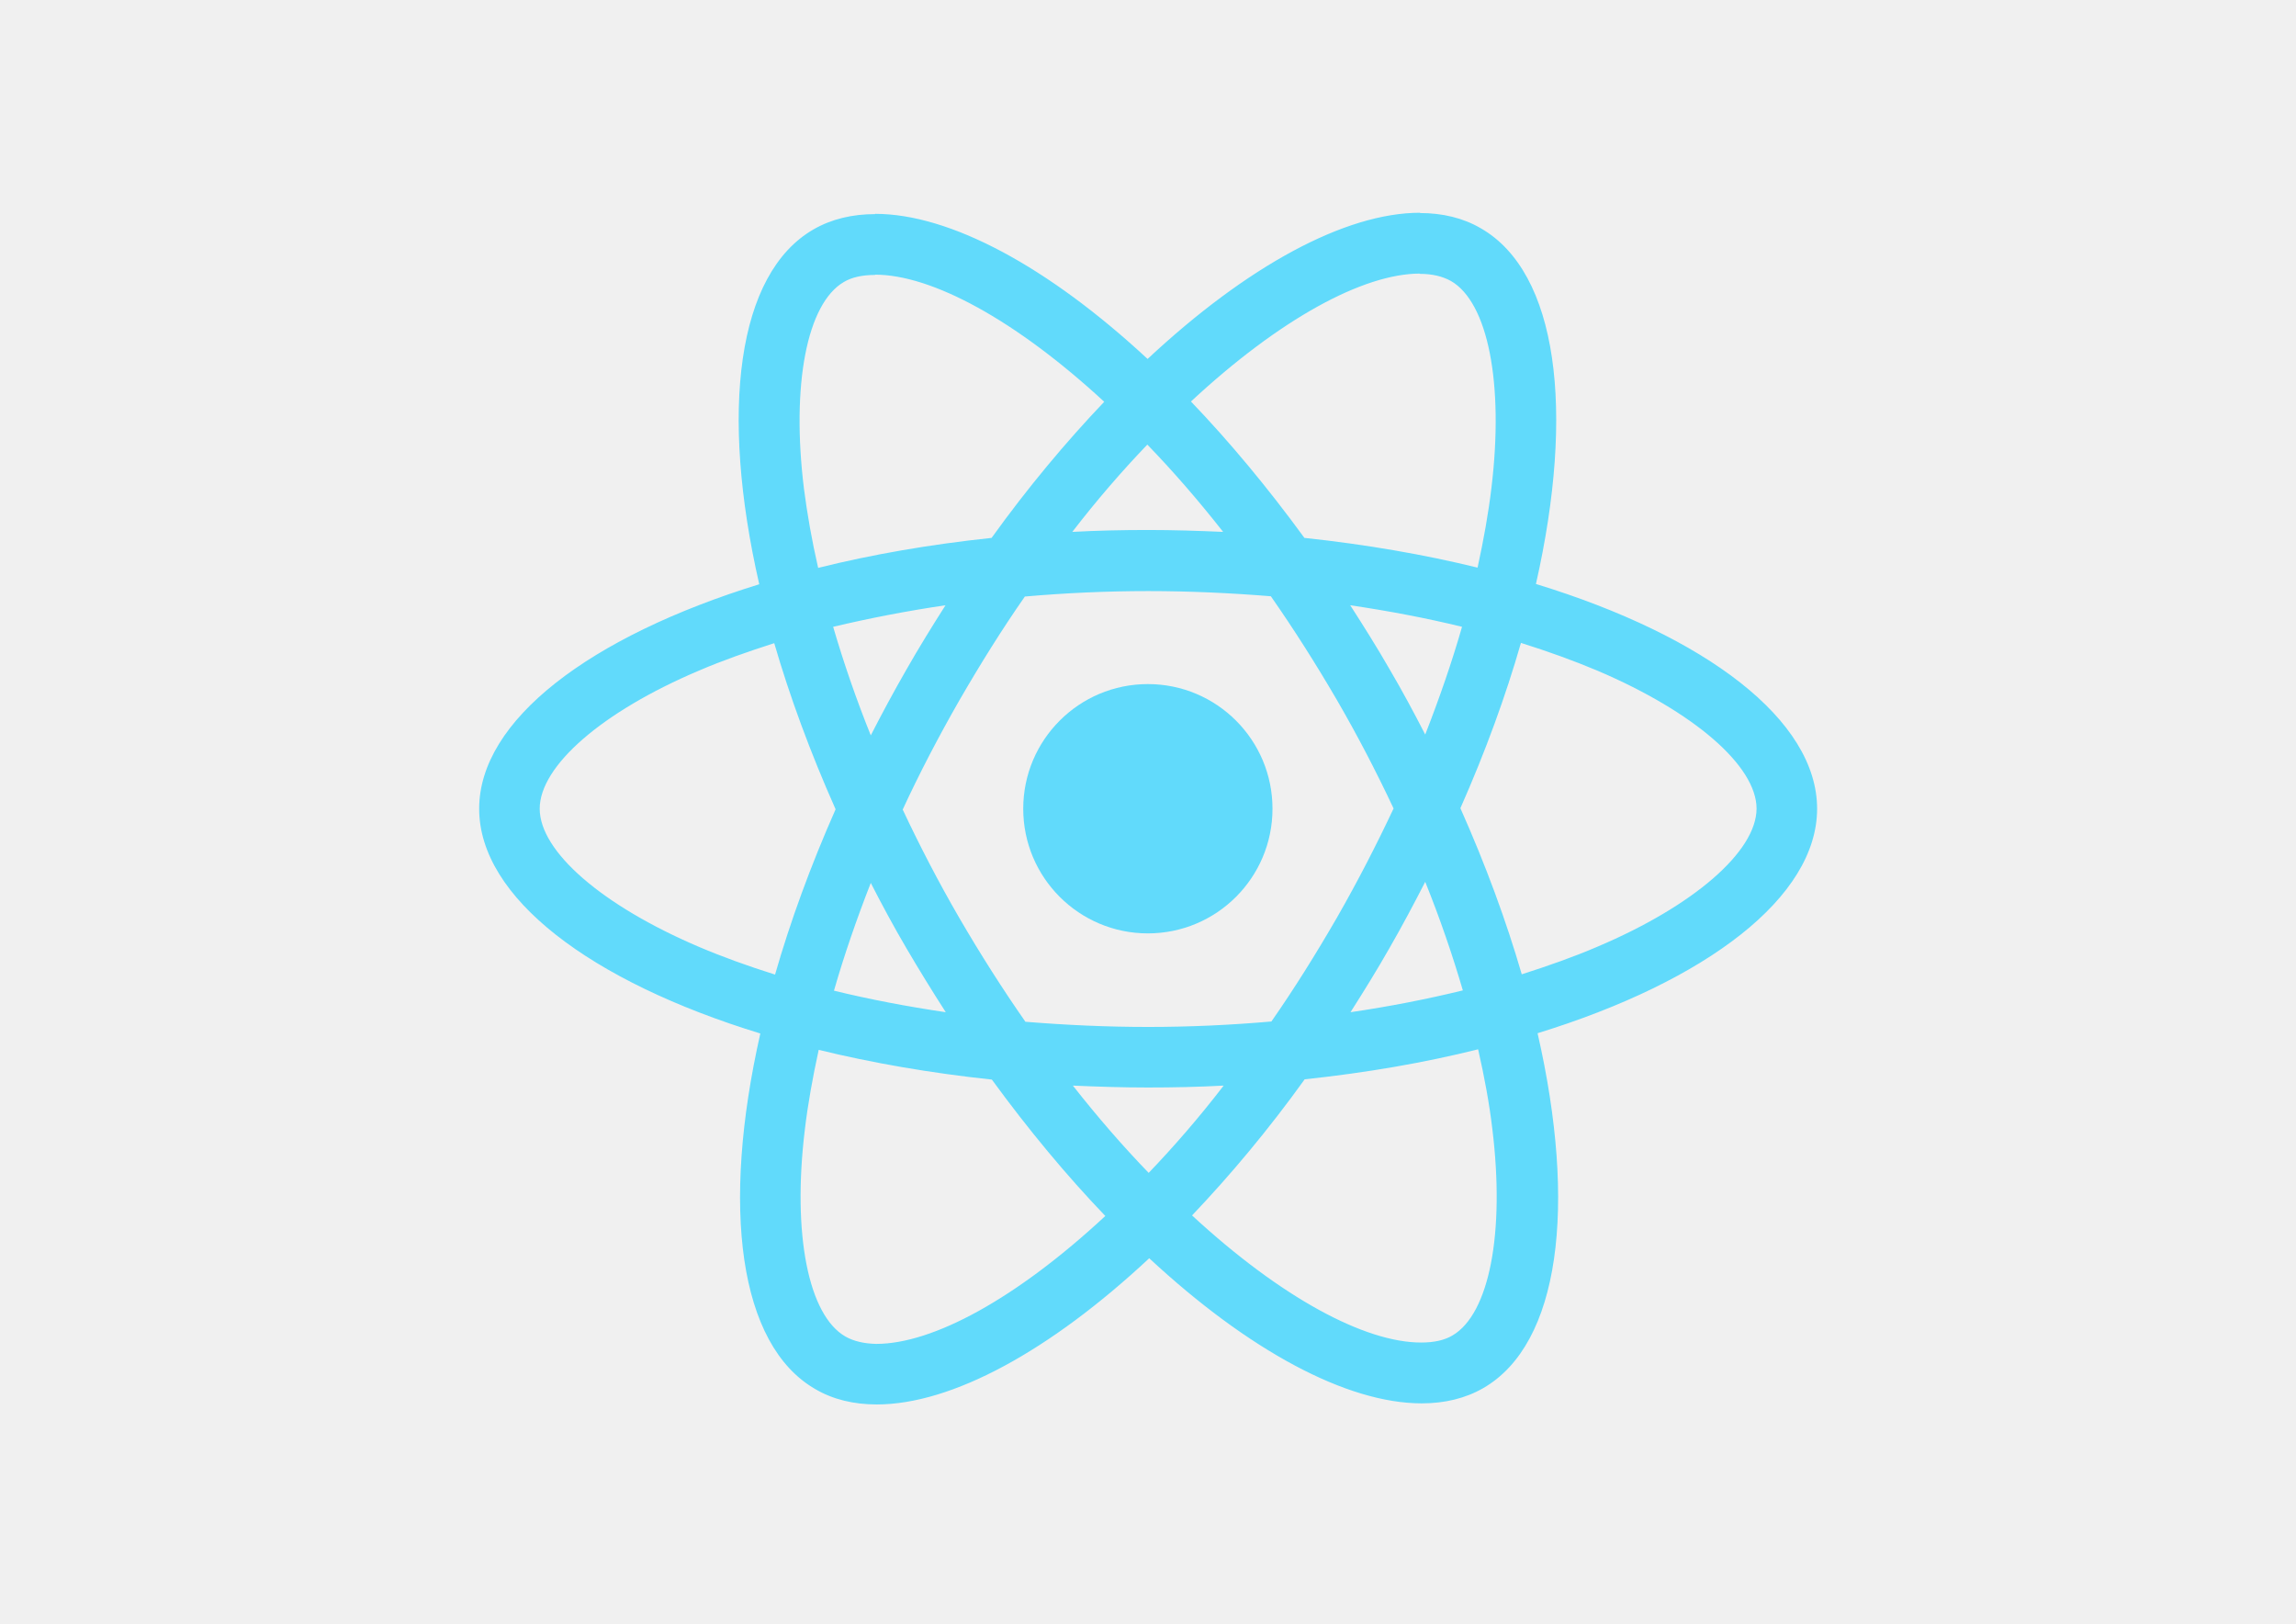
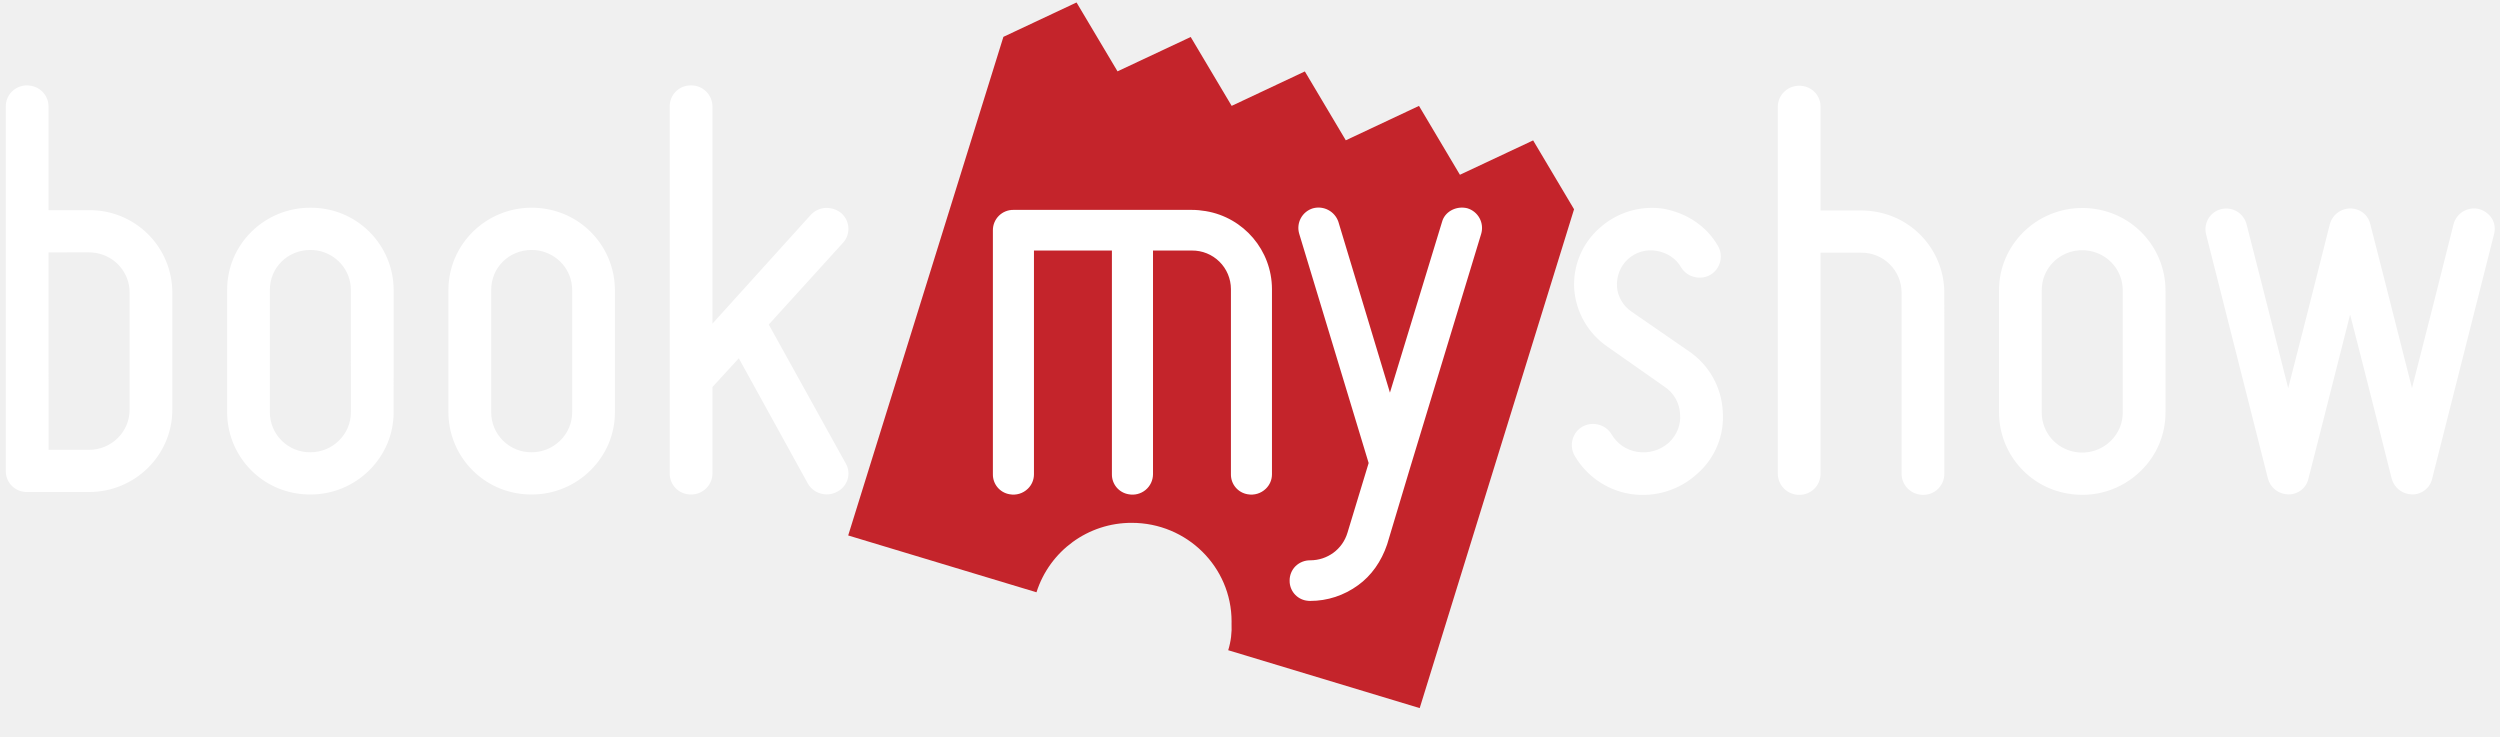
- <svg xmlns="http://www.w3.org/2000/svg" viewBox="0 0 841.9 595.3">
-   <g fill="#61DAFB">
-     <path d="M666.3 296.5c0-32.5-40.7-63.3-103.1-82.4 14.4-63.6 8-114.2-20.2-130.4-6.5-3.8-14.1-5.6-22.4-5.6v22.3c4.6 0 8.3.9 11.4 2.6 13.6 7.8 19.5 37.5 14.9 75.7-1.1 9.4-2.9 19.3-5.1 29.4-19.6-4.8-41-8.5-63.5-10.9-13.5-18.5-27.5-35.3-41.6-50 32.6-30.3 63.2-46.9 84-46.9V78c-27.5 0-63.5 19.6-99.9 53.6-36.4-33.8-72.4-53.2-99.9-53.2v22.3c20.7 0 51.4 16.5 84 46.6-14 14.7-28 31.4-41.3 49.9-22.6 2.4-44 6.1-63.6 11-2.3-10-4-19.7-5.2-29-4.7-38.2 1.1-67.9 14.6-75.8 3-1.8 6.9-2.6 11.5-2.6V78.5c-8.4 0-16 1.8-22.6 5.6-28.1 16.2-34.4 66.7-19.9 130.1-62.2 19.2-102.7 49.9-102.7 82.3 0 32.5 40.7 63.3 103.1 82.4-14.4 63.6-8 114.2 20.2 130.4 6.5 3.8 14.1 5.6 22.5 5.6 27.5 0 63.5-19.6 99.9-53.6 36.4 33.8 72.4 53.2 99.9 53.2 8.4 0 16-1.8 22.6-5.6 28.1-16.2 34.4-66.7 19.9-130.1 62-19.1 102.5-49.9 102.5-82.3zm-130.2-66.7c-3.7 12.9-8.3 26.2-13.5 39.5-4.1-8-8.4-16-13.1-24-4.6-8-9.5-15.8-14.4-23.4 14.2 2.1 27.9 4.7 41 7.9zm-45.8 106.5c-7.8 13.5-15.8 26.3-24.1 38.2-14.9 1.3-30 2-45.2 2-15.1 0-30.2-.7-45-1.9-8.3-11.9-16.4-24.6-24.2-38-7.6-13.1-14.5-26.4-20.8-39.8 6.2-13.4 13.2-26.8 20.7-39.9 7.8-13.5 15.8-26.3 24.1-38.2 14.9-1.3 30-2 45.2-2 15.1 0 30.2.7 45 1.9 8.3 11.9 16.4 24.6 24.2 38 7.6 13.1 14.5 26.4 20.8 39.8-6.3 13.4-13.2 26.8-20.7 39.9zm32.3-13c5.4 13.4 10 26.8 13.8 39.8-13.1 3.2-26.9 5.9-41.2 8 4.9-7.7 9.8-15.6 14.4-23.7 4.6-8 8.9-16.1 13-24.1zM421.2 430c-9.3-9.6-18.6-20.3-27.8-32 9 .4 18.2.7 27.5.7 9.4 0 18.7-.2 27.8-.7-9 11.7-18.3 22.4-27.5 32zm-74.4-58.9c-14.2-2.1-27.9-4.7-41-7.9 3.7-12.9 8.3-26.2 13.5-39.5 4.1 8 8.4 16 13.1 24 4.7 8 9.5 15.8 14.4 23.4zM420.7 163c9.3 9.6 18.6 20.3 27.8 32-9-.4-18.2-.7-27.5-.7-9.4 0-18.7.2-27.8.7 9-11.7 18.3-22.4 27.5-32zm-74 58.9c-4.9 7.7-9.8 15.6-14.4 23.7-4.6 8-8.9 16-13 24-5.4-13.4-10-26.8-13.8-39.8 13.1-3.1 26.9-5.8 41.2-7.9zm-90.5 125.2c-35.4-15.1-58.3-34.9-58.3-50.6 0-15.7 22.9-35.6 58.3-50.6 8.6-3.7 18-7 27.7-10.1 5.7 19.6 13.2 40 22.5 60.9-9.2 20.8-16.6 41.1-22.2 60.6-9.9-3.1-19.3-6.5-28-10.2zM310 490c-13.6-7.8-19.5-37.5-14.9-75.7 1.1-9.4 2.9-19.3 5.1-29.4 19.6 4.8 41 8.5 63.5 10.9 13.5 18.5 27.5 35.3 41.6 50-32.6 30.3-63.2 46.9-84 46.9-4.5-.1-8.3-1-11.3-2.7zm237.2-76.2c4.7 38.2-1.1 67.9-14.6 75.8-3 1.8-6.9 2.6-11.5 2.6-20.7 0-51.4-16.5-84-46.6 14-14.7 28-31.4 41.3-49.9 22.6-2.4 44-6.1 63.6-11 2.3 10.1 4.1 19.8 5.2 29.1zm38.5-66.7c-8.6 3.7-18 7-27.7 10.1-5.7-19.6-13.2-40-22.5-60.9 9.2-20.8 16.6-41.1 22.2-60.6 9.9 3.1 19.3 6.5 28.1 10.2 35.4 15.1 58.3 34.9 58.3 50.6-.1 15.7-23 35.6-58.4 50.6zM320.8 78.4z" />
-     <circle cx="420.9" cy="296.5" r="45.7" />
-     <path d="M520.5 78.1z" />
+ <svg xmlns="http://www.w3.org/2000/svg" width="115" height="33.9" viewBox="0 0 88 26">
+   <g fill="none">
+     <path fill="#C4242B" d="m55.433 7.383-1.444-2.43-2.583 1.213-1.444-2.43L47.38 4.95l-1.445-2.43-2.582 1.215-1.445-2.43-2.582 1.212L37.88.087 35.3 1.3l-5.476 17.591 6.643 2.005a3.516 3.516 0 0 1 3.363-2.45c1.944 0 3.52 1.557 3.52 3.478l-.001.07c.016.315-.021.634-.118.946l6.756 2.042 5.446-17.6" />
+     <path fill="#FFF" d="M35.52 17.438a.705.705 0 0 1-.591-.705V8.122a.715.715 0 0 1 .724-.717h6.297c.164 0 .329.016.489.043a2.798 2.798 0 0 1 2.336 2.749v6.536a.705.705 0 0 1-.217.51.73.73 0 0 1-.641.195.704.704 0 0 1-.59-.705v-6.536a1.363 1.363 0 0 0-1.377-1.358h-1.372v7.894a.723.723 0 0 1-.86.705.705.705 0 0 1-.59-.705V8.838h-2.75v7.895a.704.704 0 0 1-.216.51.728.728 0 0 1-.642.195m10.47 3.752a.704.704 0 0 1-.592-.706.71.71 0 0 1 .209-.51.73.73 0 0 1 .516-.206c.61 0 1.14-.39 1.315-.97l.748-2.462-2.448-8.083a.722.722 0 0 1 .483-.904.742.742 0 0 1 .896.473l1.82 6.03 1.839-6.026c.091-.34.46-.556.839-.49l.051.011a.726.726 0 0 1 .489.907l-2.52 8.295-.796 2.655c-.206.61-.56 1.106-1.022 1.44-.5.365-1.086.557-1.694.557a.708.708 0 0 1-.133-.012M1.614 15.87h1.428c.788 0 1.43-.633 1.43-1.413v-4.141c0-.687-.498-1.272-1.183-1.391a1.501 1.501 0 0 0-.247-.022l-1.43.001.002 6.965zM.72 17.347a.732.732 0 0 1-.616-.734V3.758c0-.203.077-.391.218-.53a.751.751 0 0 1 .666-.203c.362.062.624.37.624.734v3.656h1.43a2.91 2.91 0 0 1 2.938 2.901l-.001 4.141c0 1.601-1.318 2.902-2.938 2.902H.86a.676.676 0 0 1-.14-.011zm10.376-8.508a1.478 1.478 0 0 0-.246-.02c-.801 0-1.43.62-1.43 1.412v4.313a1.413 1.413 0 0 0 1.43 1.412c.788 0 1.429-.632 1.43-1.412l-.001-4.313c0-.688-.498-1.272-1.183-1.392m-.763 8.564a2.905 2.905 0 0 1-2.42-2.86V10.23c0-.778.304-1.507.858-2.054a2.94 2.94 0 0 1 2.079-.847 2.91 2.91 0 0 1 2.938 2.902l-.001 4.313c0 .775-.308 1.504-.867 2.055a2.94 2.94 0 0 1-2.07.847 2.948 2.948 0 0 1-.517-.043m8.569-8.564a1.47 1.47 0 0 0-.245-.02c-.802 0-1.428.62-1.428 1.412v4.313a1.412 1.412 0 0 0 1.428 1.412c.378 0 .733-.146 1.005-.41.273-.268.424-.624.424-1.002V10.23c0-.687-.498-1.27-1.184-1.391m-.762 8.564a2.907 2.907 0 0 1-2.42-2.859v-4.313c0-1.601 1.317-2.903 2.937-2.903.17 0 .34.014.506.043a2.91 2.91 0 0 1 2.431 2.86v4.313c0 .777-.308 1.504-.867 2.055a2.94 2.94 0 0 1-2.07.847c-.174 0-.348-.014-.517-.043m6.002.031a.733.733 0 0 1-.614-.733V3.758a.735.735 0 0 1 .753-.745.746.746 0 0 1 .754.745v7.66l3.474-3.843a.766.766 0 0 1 .697-.228c.139.024.27.085.379.175.309.28.33.75.052 1.048l-2.615 2.88 2.717 4.902a.705.705 0 0 1 .066.553.732.732 0 0 1-.37.443.755.755 0 0 1-.5.082.749.749 0 0 1-.526-.356l-2.444-4.433-.93 1.013v3.047c0 .202-.08.39-.225.532a.758.758 0 0 1-.668.201m33.268-.008a2.782 2.782 0 0 1-1.96-1.355.75.75 0 0 1-.068-.569.739.739 0 0 1 .346-.45c.15-.084.33-.114.505-.084a.75.75 0 0 1 .525.358c.199.335.509.546.895.614.42.066.803-.048 1.116-.316.29-.267.442-.648.404-1.016a1.22 1.22 0 0 0-.548-.964l-2.031-1.425a2.708 2.708 0 0 1-1.155-2.013 2.642 2.642 0 0 1 .884-2.152 2.754 2.754 0 0 1 2.24-.694h.001c.856.15 1.555.63 1.95 1.323a.746.746 0 0 1 .07.563.747.747 0 0 1-.348.454.757.757 0 0 1-.504.083.747.747 0 0 1-.526-.357c-.172-.3-.482-.51-.856-.575a1.189 1.189 0 0 0-1.021.296c-.26.238-.403.596-.382.96.019.351.22.694.523.894l2.032 1.404a2.729 2.729 0 0 1 1.177 2.101 2.651 2.651 0 0 1-.906 2.214 2.84 2.84 0 0 1-2.307.714l-.055-.008m5.835.021a.75.75 0 0 1-.625-.735V3.77c0-.202.08-.39.226-.533a.762.762 0 0 1 .667-.2.733.733 0 0 1 .615.733v3.655h1.43c.174 0 .348.015.516.045a2.902 2.902 0 0 1 2.42 2.857l.001 6.385a.741.741 0 0 1-.883.734.747.747 0 0 1-.625-.735v-6.384a1.41 1.41 0 0 0-1.43-1.412h-1.429v7.797a.742.742 0 0 1-.754.746.781.781 0 0 1-.13-.01M73.609 8.85a1.429 1.429 0 0 0-1.26.39c-.268.265-.416.62-.416 1v4.316c0 .686.494 1.27 1.173 1.388a1.43 1.43 0 0 0 1.261-.388c.274-.268.424-.622.424-1.001V10.24c0-.687-.497-1.272-1.182-1.391m-.763 8.563a2.903 2.903 0 0 1-2.42-2.857V10.24c-.001-1.6 1.317-2.902 2.937-2.902.169 0 .34.013.506.043a2.91 2.91 0 0 1 2.43 2.859v4.315a2.856 2.856 0 0 1-.867 2.054 2.938 2.938 0 0 1-2.586.803m15.046-9.158a.712.712 0 0 0-.077-.545.781.781 0 0 0-.49-.342.747.747 0 0 0-.864.546 920.42 920.42 0 0 1-1.452 5.726l-.014.056-.013-.056c-.62-2.458-1.447-5.69-1.456-5.724a.706.706 0 0 0-.58-.55.75.75 0 0 0-.85.548c-.01.03-.819 3.268-1.454 5.726l-.014.056-.014-.056c-.618-2.458-1.447-5.695-1.455-5.726a.74.74 0 0 0-.889-.536.73.73 0 0 0-.542.877l2.185 8.632a.754.754 0 0 0 .714.556.708.708 0 0 0 .715-.557c.008-.033.837-3.27 1.456-5.73l.013-.054.016.054c.64 2.483 1.451 5.73 1.452 5.732a.754.754 0 0 0 .715.556.71.71 0 0 0 .714-.559l2.184-8.63" />
  </g>
</svg>
